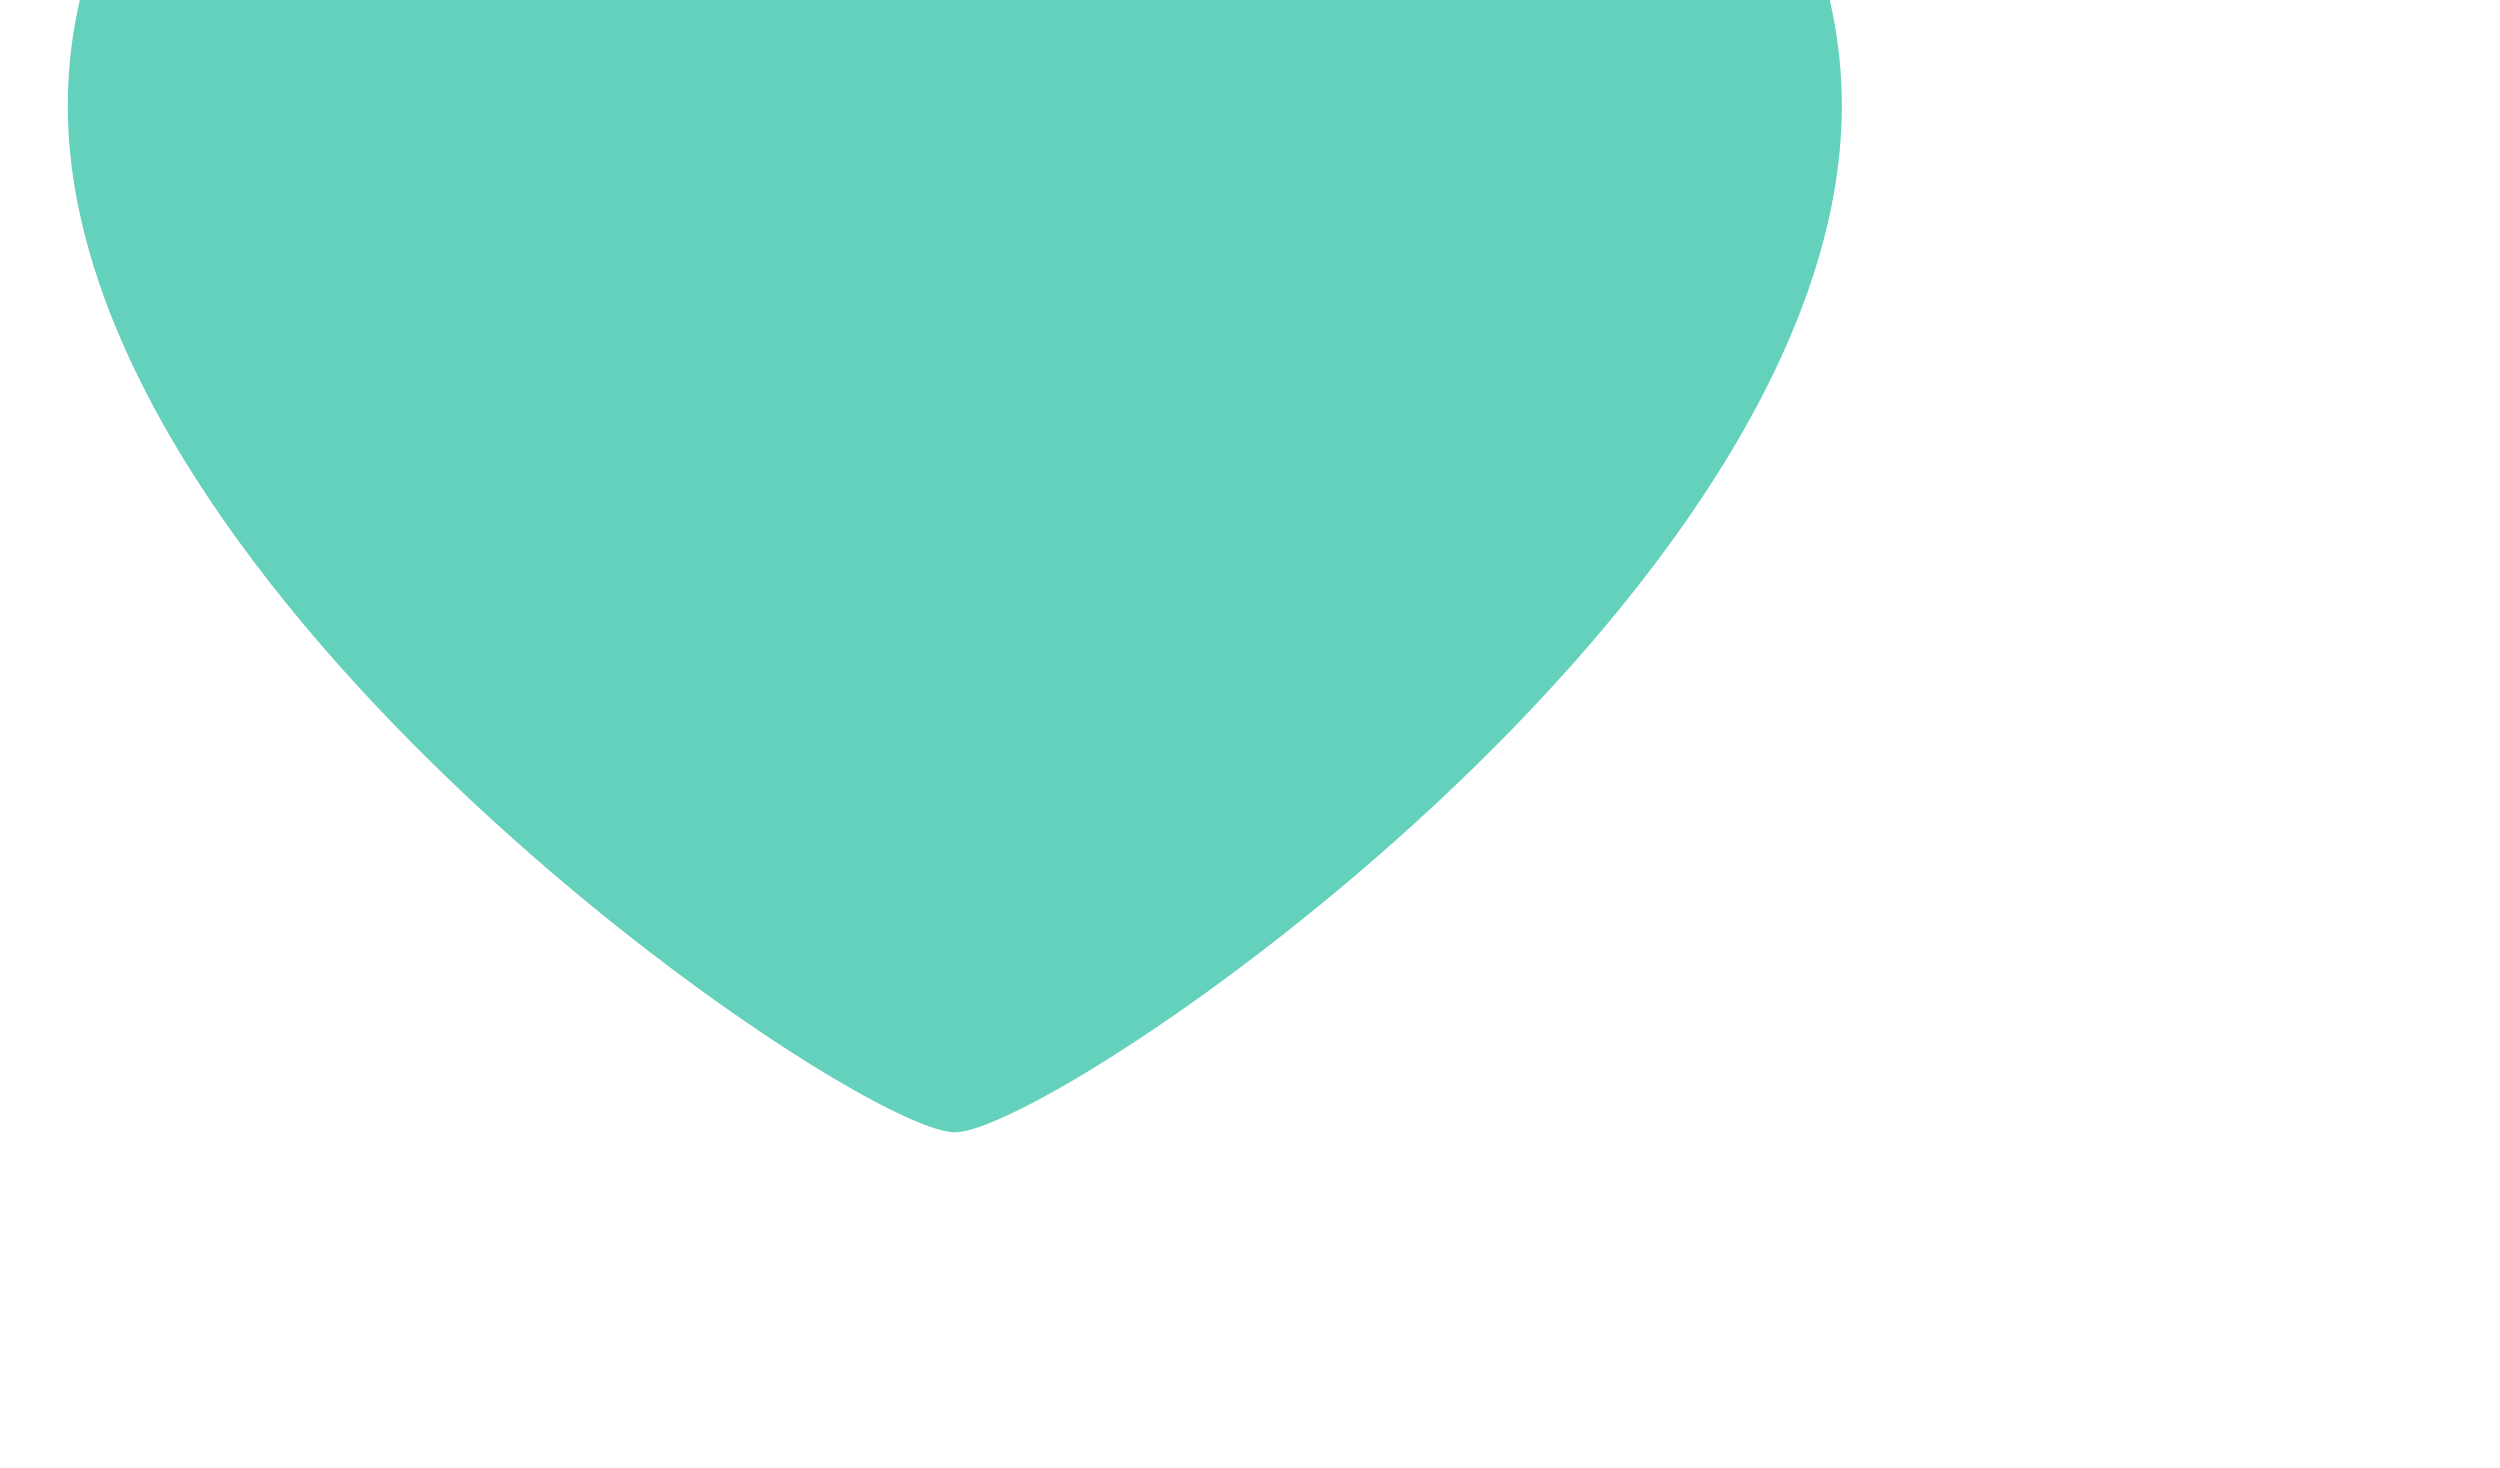
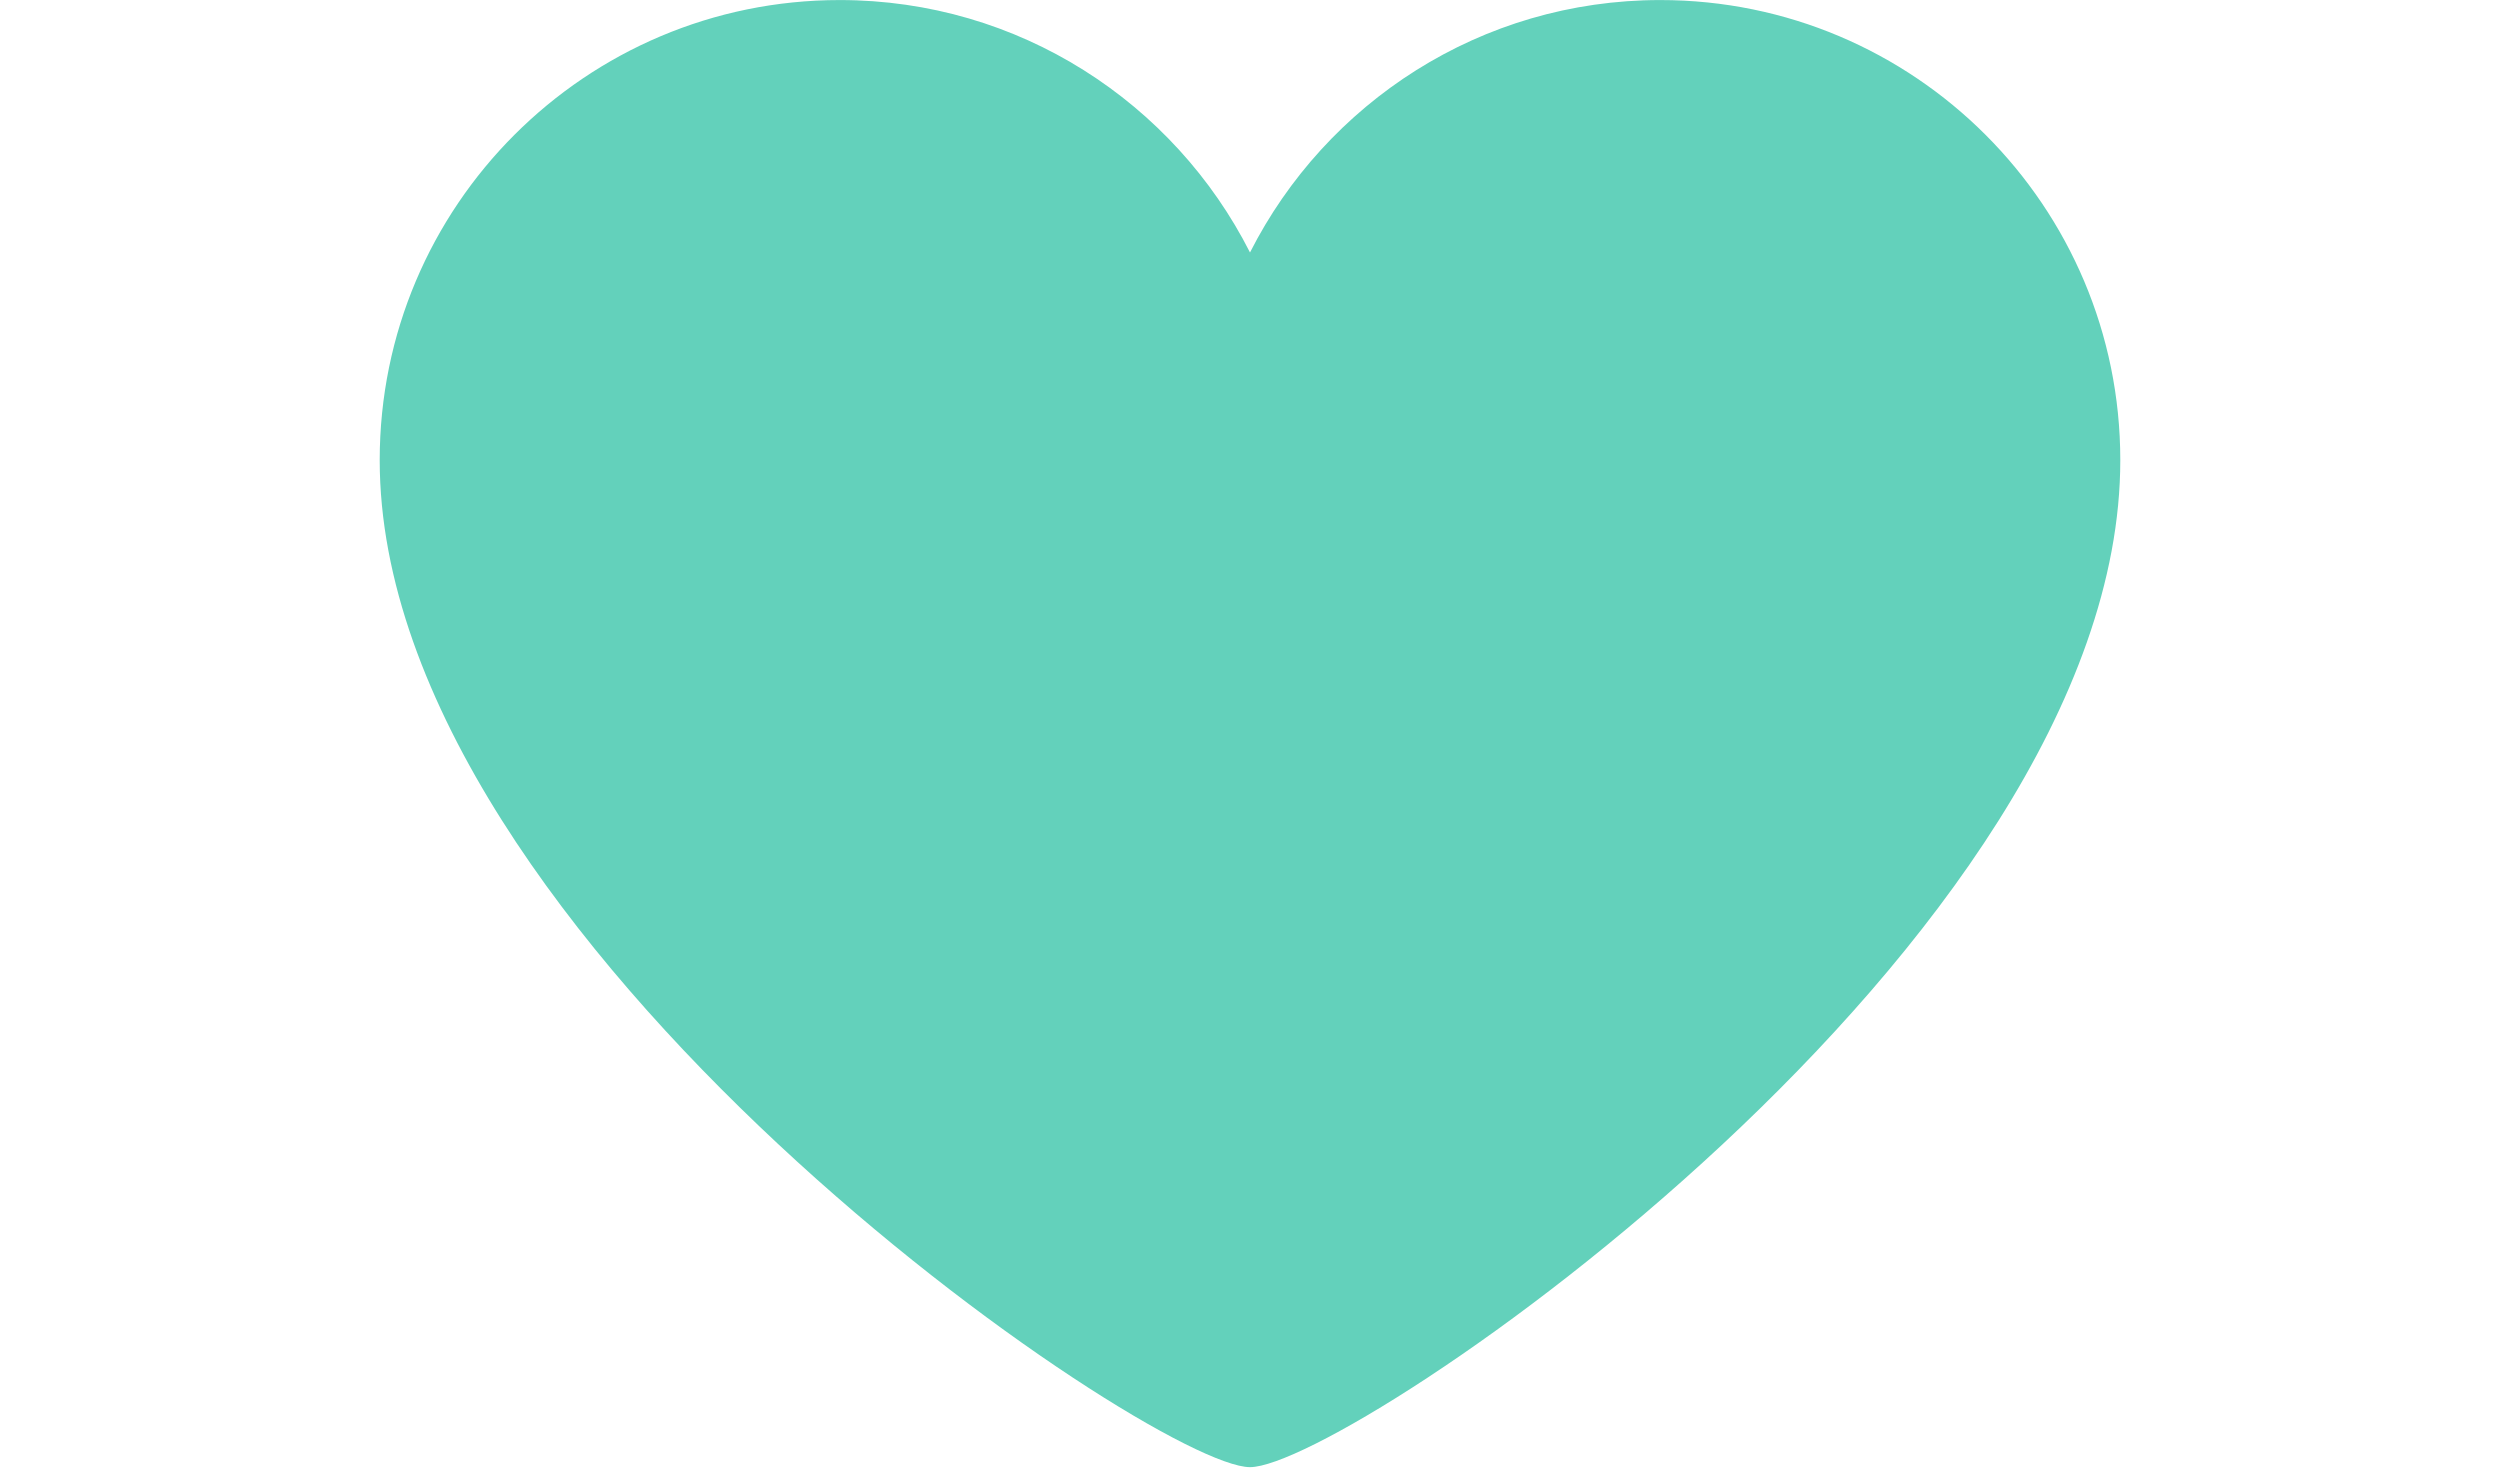
- <svg xmlns="http://www.w3.org/2000/svg" version="1.1" id="Money" x="0px" y="0px" width="46.575px" height="27.332px" viewBox="46.212 56.834 46.575 27.332" enable-background="new 46.212 56.834 46.575 27.332" xml:space="preserve">
+ <svg xmlns="http://www.w3.org/2000/svg" version="1.1" id="Money" x="0px" y="0px" width="46.575px" height="27.332px" viewBox="47.475 50.071 33.05 27.857" enable-background="new 46.212 56.834 46.575 27.332" xml:space="preserve">
  <path fill="#63D1BB" d="M80.525,58.808c0-4.825-3.912-8.736-8.736-8.736c-3.405,0-6.348,1.951-7.789,4.793 c-1.441-2.842-4.384-4.793-7.789-4.793c-4.825,0-8.736,3.911-8.736,8.736c0,9.127,14.657,19.121,16.525,19.121 C65.869,77.929,80.525,67.979,80.525,58.808z" />
</svg>
